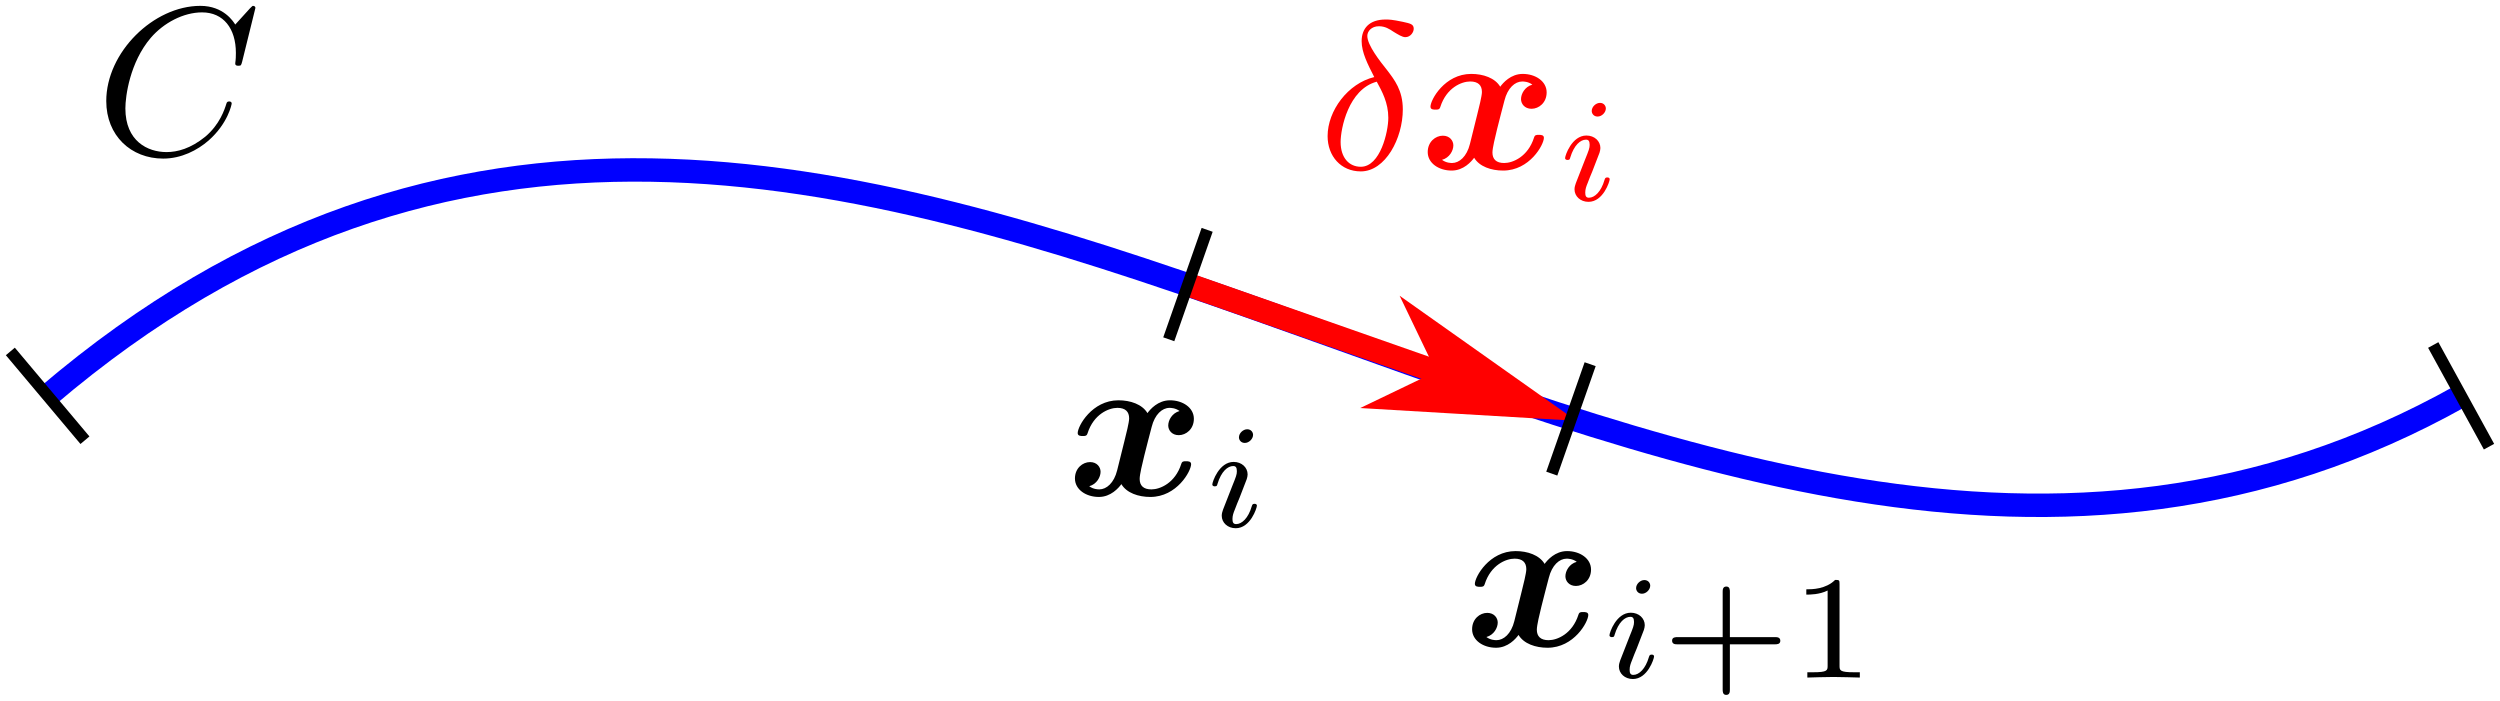
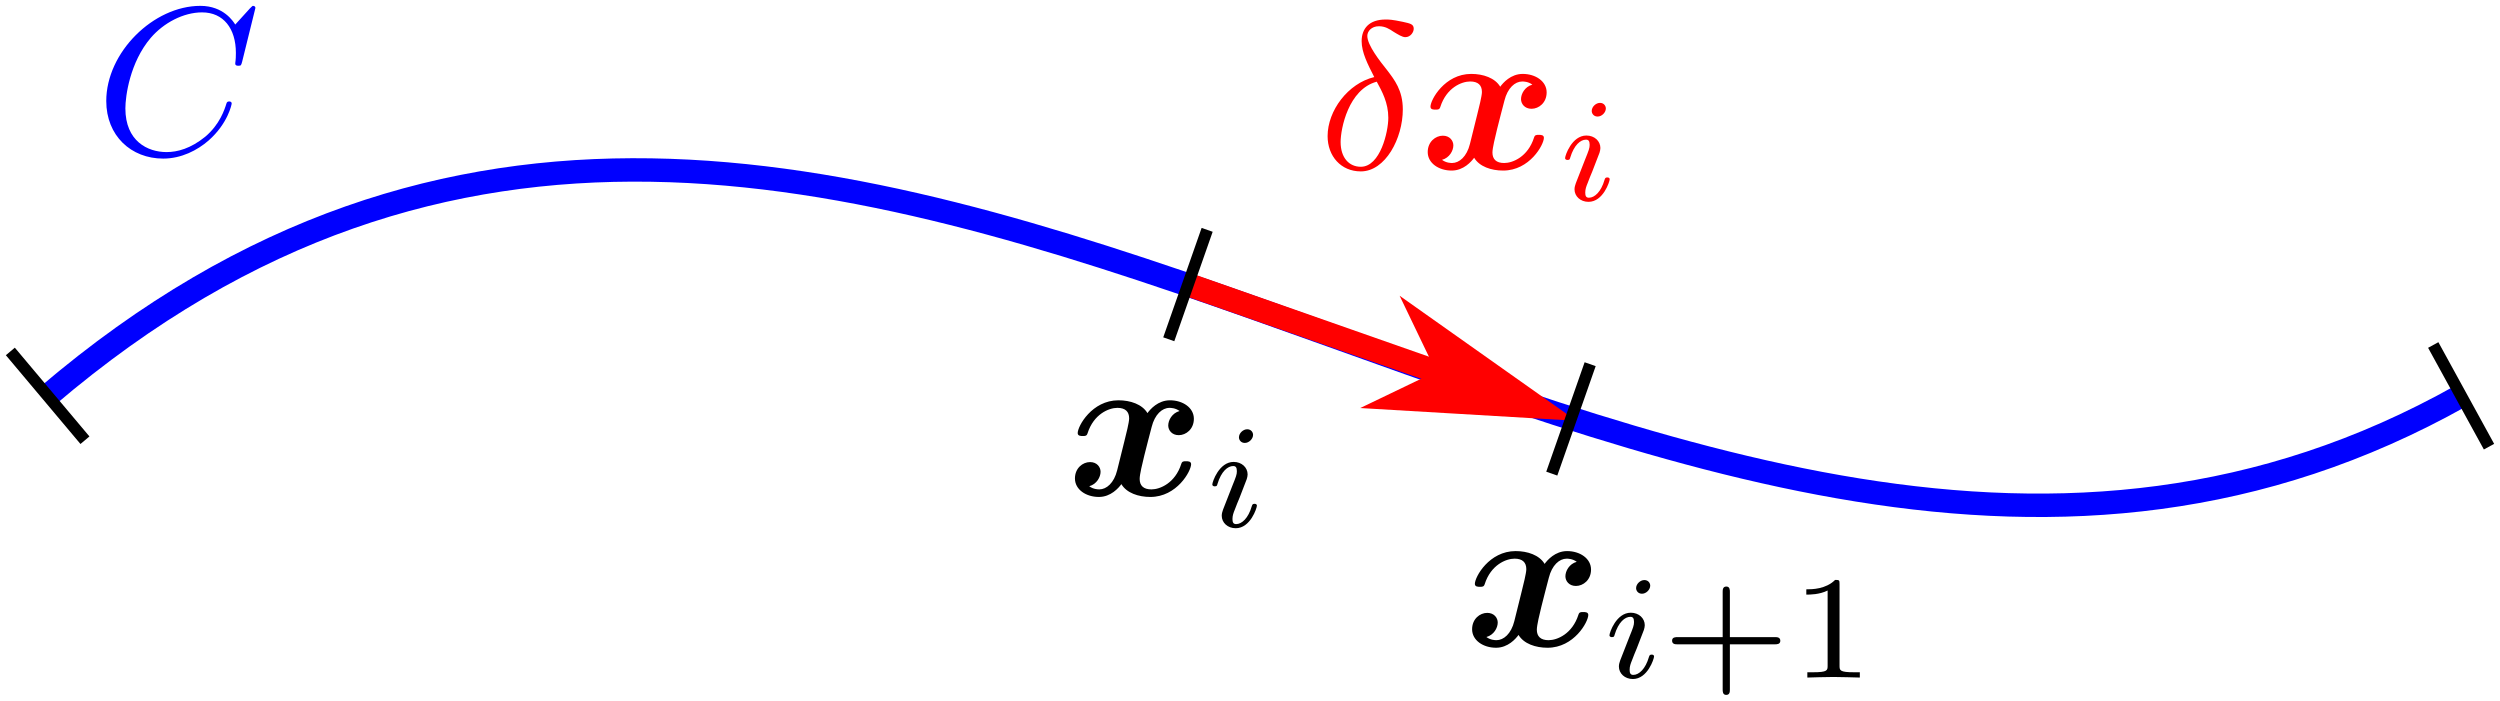
<svg xmlns="http://www.w3.org/2000/svg" width="213.406" height="59.819" version="1.1" viewBox="0 0 213.406 59.819">
  <defs>
    <marker id="Arrow1Mend" overflow="visible" orient="auto">
      <path transform="matrix(-.4 0 0 -.4 -4 0)" d="m0 0 5-5-17.5 5 17.5 5z" fill="#f00" fill-rule="evenodd" stroke="#f00" stroke-width="1pt" />
    </marker>
  </defs>
  <g transform="translate(58.1316 -311.689)">
    <g fill="none" shape-rendering="auto">
      <path d="m-54.064 345.478c68.673-58.542 137.346 38.572 206.02 0" color="#000000" color-rendering="auto" image-rendering="auto" solid-color="#000000" stroke="#00f" stroke-width="2" style="isolation:auto;mix-blend-mode:normal" />
      <path d="m-57.249 341.689 6.369 7.578" color="#000000" color-rendering="auto" image-rendering="auto" solid-color="#000000" stroke="#000" style="isolation:auto;mix-blend-mode:normal" />
      <path d="m149.575 341.139 4.761 8.679" color="#000000" color-rendering="auto" image-rendering="auto" solid-color="#000000" stroke="#000" style="isolation:auto;mix-blend-mode:normal" />
      <path d="m43.22 335.961 29.496 10.345" color="#000000" color-rendering="auto" image-rendering="auto" marker-end="url(#Arrow1Mend)" solid-color="#000000" stroke="#f00" stroke-width="2" style="isolation:auto;mix-blend-mode:normal" />
      <path d="m44.913 331.309-3.276 9.342" color="#000000" color-rendering="auto" image-rendering="auto" solid-color="#000000" stroke="#000" style="isolation:auto;mix-blend-mode:normal" />
      <path d="m77.608 342.777-3.276 9.342" color="#000000" color-rendering="auto" image-rendering="auto" solid-color="#000000" stroke="#000" style="isolation:auto;mix-blend-mode:normal" />
    </g>
    <g fill="#f00" stroke-width="1.5">
      <path d="m59.177 318.268c-2.242 0.538-3.981 2.869-3.981 5.039 0 1.722 1.148 3.013 2.833 3.013 2.098 0 3.587-2.815 3.587-5.29 0-1.632-0.717-2.529-1.327-3.335-0.646-0.807-1.704-2.152-1.704-2.941 0-0.395 0.359-0.825 0.986-0.825 0.538 0 0.897 0.233 1.273 0.484 0.359 0.215 0.717 0.448 0.986 0.448 0.448 0 0.717-0.43 0.717-0.717 0-0.395-0.287-0.448-0.932-0.592-0.933-0.197-1.184-0.197-1.47-0.197-1.399 0-2.044 0.771-2.044 1.847 0 0.968 0.52 1.973 1.076 3.066zm0.215 0.395c0.448 0.825 0.986 1.793 0.986 3.084 0 1.184-0.681 4.178-2.349 4.178-0.986 0-1.722-0.753-1.722-2.116 0-1.13 0.664-4.501 3.084-5.147z" />
      <path d="m72.674 318.913c-0.646 0.179-0.968 0.789-0.968 1.237 0 0.395 0.305 0.825 0.897 0.825 0.628 0 1.291-0.52 1.291-1.399 0-0.95-0.95-1.578-2.044-1.578-1.022 0-1.686 0.771-1.919 1.094-0.448-0.753-1.453-1.094-2.475-1.094-2.26 0-3.479 2.206-3.479 2.798 0 0.251 0.269 0.251 0.43 0.251 0.215 0 0.341 0 0.412-0.233 0.52-1.632 1.811-2.17 2.546-2.17 0.681 0 1.004 0.323 1.004 0.897 0 0.341-0.251 1.327-0.412 1.973l-0.61 2.457c-0.269 1.094-0.915 1.632-1.524 1.632-0.09 0-0.502 0-0.861-0.269 0.646-0.179 0.968-0.789 0.968-1.237 0-0.395-0.305-0.825-0.897-0.825-0.628 0-1.291 0.52-1.291 1.399 0 0.95 0.95 1.578 2.044 1.578 1.022 0 1.686-0.771 1.919-1.094 0.448 0.753 1.453 1.094 2.475 1.094 2.26 0 3.479-2.206 3.479-2.797 0-0.251-0.269-0.251-0.43-0.251-0.215 0-0.341 0-0.412 0.233-0.52 1.632-1.811 2.17-2.546 2.17-0.681 0-1.004-0.323-1.004-0.897 0-0.377 0.233-1.327 0.395-1.991 0.126-0.466 0.538-2.152 0.628-2.439 0.269-1.076 0.897-1.632 1.524-1.632 0.09 0 0.502 0 0.861 0.269z" />
      <path d="m78.947 320.948c0-0.201-0.151-0.477-0.502-0.477-0.339 0-0.703 0.326-0.703 0.69 0 0.213 0.163 0.477 0.502 0.477 0.364 0 0.703-0.351 0.703-0.69zm-2.561 6.377c-0.05 0.163-0.113 0.314-0.113 0.527 0 0.59 0.502 1.067 1.193 1.067 1.255 0 1.808-1.732 1.808-1.921 0-0.163-0.163-0.163-0.201-0.163-0.176 0-0.188 0.075-0.239 0.213-0.289 1.004-0.841 1.519-1.331 1.519-0.251 0-0.314-0.163-0.314-0.439 0-0.289 0.088-0.527 0.201-0.803 0.126-0.339 0.264-0.678 0.402-1.004 0.113-0.301 0.565-1.444 0.615-1.594 0.038-0.126 0.075-0.276 0.075-0.402 0-0.59-0.502-1.067-1.193-1.067-1.243 0-1.82 1.707-1.82 1.921 0 0.163 0.176 0.163 0.213 0.163 0.176 0 0.188-0.063 0.226-0.201 0.326-1.08 0.879-1.531 1.343-1.531 0.201 0 0.314 0.1 0.314 0.439 0 0.289-0.075 0.477-0.389 1.255z" />
    </g>
    <g stroke-width="1.5">
      <path d="m42.56 346.774c-0.646 0.179-0.968 0.789-0.968 1.237 0 0.395 0.305 0.825 0.897 0.825 0.628 0 1.291-0.52 1.291-1.399 0-0.95-0.95-1.578-2.044-1.578-1.022 0-1.686 0.771-1.919 1.094-0.448-0.753-1.453-1.094-2.475-1.094-2.26 0-3.479 2.206-3.479 2.798 0 0.251 0.269 0.251 0.43 0.251 0.215 0 0.341 0 0.412-0.233 0.52-1.632 1.811-2.17 2.546-2.17 0.681 0 1.004 0.323 1.004 0.897 0 0.341-0.251 1.327-0.412 1.973l-0.61 2.457c-0.269 1.094-0.915 1.632-1.524 1.632-0.09 0-0.502 0-0.861-0.269 0.646-0.179 0.968-0.789 0.968-1.237 0-0.395-0.305-0.825-0.897-0.825-0.628 0-1.291 0.52-1.291 1.399 0 0.95 0.95 1.578 2.044 1.578 1.022 0 1.686-0.771 1.919-1.094 0.448 0.753 1.453 1.094 2.475 1.094 2.26 0 3.479-2.206 3.479-2.797 0-0.251-0.269-0.251-0.43-0.251-0.215 0-0.341 0-0.412 0.233-0.52 1.632-1.811 2.17-2.546 2.17-0.681 0-1.004-0.323-1.004-0.897 0-0.377 0.233-1.327 0.395-1.991 0.126-0.466 0.538-2.152 0.628-2.439 0.269-1.076 0.897-1.632 1.524-1.632 0.09 0 0.502 0 0.861 0.269z" />
      <path d="m48.833 348.809c0-0.201-0.151-0.477-0.502-0.477-0.339 0-0.703 0.326-0.703 0.69 0 0.213 0.163 0.477 0.502 0.477 0.364 0 0.703-0.351 0.703-0.69zm-2.561 6.377c-0.05 0.163-0.113 0.314-0.113 0.527 0 0.59 0.502 1.067 1.193 1.067 1.255 0 1.808-1.732 1.808-1.921 0-0.163-0.163-0.163-0.201-0.163-0.176 0-0.188 0.075-0.239 0.213-0.289 1.004-0.841 1.519-1.331 1.519-0.251 0-0.314-0.163-0.314-0.439 0-0.289 0.088-0.527 0.201-0.803 0.126-0.339 0.264-0.678 0.402-1.004 0.113-0.301 0.565-1.444 0.615-1.594 0.038-0.126 0.075-0.276 0.075-0.402 0-0.59-0.502-1.067-1.193-1.067-1.243 0-1.82 1.707-1.82 1.921 0 0.163 0.176 0.163 0.213 0.163 0.176 0 0.188-0.063 0.226-0.201 0.326-1.08 0.879-1.531 1.343-1.531 0.201 0 0.314 0.1 0.314 0.439 0 0.289-0.075 0.477-0.389 1.255z" />
      <path d="m76.463 359.646c-0.646 0.179-0.968 0.789-0.968 1.237 0 0.395 0.305 0.825 0.897 0.825 0.628 0 1.291-0.52 1.291-1.399 0-0.95-0.95-1.578-2.044-1.578-1.022 0-1.686 0.771-1.919 1.094-0.448-0.753-1.453-1.094-2.475-1.094-2.26 0-3.479 2.206-3.479 2.798 0 0.251 0.269 0.251 0.43 0.251 0.215 0 0.341 0 0.412-0.233 0.52-1.632 1.811-2.17 2.546-2.17 0.681 0 1.004 0.323 1.004 0.897 0 0.341-0.251 1.327-0.412 1.973l-0.61 2.457c-0.269 1.094-0.915 1.632-1.524 1.632-0.09 0-0.502 0-0.861-0.269 0.646-0.179 0.968-0.789 0.968-1.237 0-0.395-0.305-0.825-0.897-0.825-0.628 0-1.291 0.52-1.291 1.399 0 0.95 0.95 1.578 2.044 1.578 1.022 0 1.686-0.771 1.919-1.094 0.448 0.753 1.453 1.094 2.475 1.094 2.26 0 3.479-2.206 3.479-2.797 0-0.251-0.269-0.251-0.43-0.251-0.215 0-0.341 0-0.412 0.233-0.52 1.632-1.811 2.17-2.546 2.17-0.681 0-1.004-0.323-1.004-0.897 0-0.377 0.233-1.327 0.395-1.991 0.126-0.466 0.538-2.152 0.628-2.439 0.269-1.076 0.897-1.632 1.524-1.632 0.09 0 0.502 0 0.861 0.269z" />
      <path d="m82.735 361.681c0-0.201-0.151-0.477-0.502-0.477-0.339 0-0.703 0.326-0.703 0.69 0 0.213 0.163 0.477 0.502 0.477 0.364 0 0.703-0.351 0.703-0.69zm-2.561 6.377c-0.05 0.163-0.113 0.314-0.113 0.527 0 0.59 0.502 1.067 1.193 1.067 1.255 0 1.808-1.732 1.808-1.921 0-0.163-0.163-0.163-0.201-0.163-0.176 0-0.188 0.075-0.239 0.213-0.289 1.004-0.841 1.519-1.331 1.519-0.251 0-0.314-0.163-0.314-0.439 0-0.289 0.088-0.527 0.201-0.803 0.126-0.339 0.264-0.678 0.402-1.004 0.113-0.301 0.565-1.444 0.615-1.594 0.038-0.126 0.075-0.276 0.075-0.402 0-0.59-0.502-1.067-1.193-1.067-1.243 0-1.82 1.707-1.82 1.921 0 0.163 0.176 0.163 0.213 0.163 0.176 0 0.188-0.063 0.226-0.201 0.326-1.08 0.879-1.531 1.343-1.531 0.201 0 0.314 0.1 0.314 0.439 0 0.289-0.075 0.477-0.389 1.255z" />
      <path d="m89.535 366.69h3.841c0.163 0 0.464 0 0.464-0.301 0-0.314-0.289-0.314-0.464-0.314h-3.841v-3.854c0-0.163 0-0.464-0.301-0.464-0.314 0-0.314 0.289-0.314 0.464v3.854h-3.854c-0.163 0-0.464 0-0.464 0.301 0 0.314 0.289 0.314 0.464 0.314h3.854v3.854c0 0.163 0 0.464 0.301 0.464 0.314 0 0.314-0.289 0.314-0.464z" />
      <path d="m98.896 361.543c0-0.339-0.025-0.351-0.377-0.351-0.803 0.791-1.946 0.803-2.46 0.803v0.452c0.301 0 1.13 0 1.82-0.351v6.402c0 0.414 0 0.577-1.255 0.577h-0.477v0.452c0.226-0.012 1.77-0.05 2.234-0.05 0.389 0 1.971 0.038 2.247 0.05v-0.452h-0.477c-1.255 0-1.255-0.163-1.255-0.577z" />
    </g>
-     <path d="m-36.329 312.368c0-0.054-0.036-0.179-0.197-0.179-0.054 0-0.072 0.018-0.269 0.215l-1.255 1.381c-0.161-0.251-0.986-1.596-2.977-1.596-3.999 0-8.034 3.963-8.034 8.124 0 2.959 2.116 4.914 4.86 4.914 1.56 0 2.923-0.717 3.873-1.542 1.668-1.47 1.973-3.102 1.973-3.156 0-0.179-0.179-0.179-0.215-0.179-0.108 0-0.197 0.036-0.233 0.179-0.161 0.52-0.574 1.793-1.811 2.833-1.237 1.004-2.367 1.309-3.3 1.309-1.614 0-3.515-0.933-3.515-3.73 0-1.022 0.377-3.927 2.17-6.025 1.094-1.273 2.78-2.17 4.376-2.17 1.829 0 2.887 1.381 2.887 3.461 0 0.717-0.054 0.735-0.054 0.915s0.197 0.179 0.269 0.179c0.233 0 0.233-0.036 0.323-0.359z" color="#000000" color-rendering="auto" image-rendering="auto" shape-rendering="auto" solid-color="#000000" style="isolation:auto;mix-blend-mode:normal" />
+     <path d="m-36.329 312.368c0-0.054-0.036-0.179-0.197-0.179-0.054 0-0.072 0.018-0.269 0.215l-1.255 1.381c-0.161-0.251-0.986-1.596-2.977-1.596-3.999 0-8.034 3.963-8.034 8.124 0 2.959 2.116 4.914 4.86 4.914 1.56 0 2.923-0.717 3.873-1.542 1.668-1.47 1.973-3.102 1.973-3.156 0-0.179-0.179-0.179-0.215-0.179-0.108 0-0.197 0.036-0.233 0.179-0.161 0.52-0.574 1.793-1.811 2.833-1.237 1.004-2.367 1.309-3.3 1.309-1.614 0-3.515-0.933-3.515-3.73 0-1.022 0.377-3.927 2.17-6.025 1.094-1.273 2.78-2.17 4.376-2.17 1.829 0 2.887 1.381 2.887 3.461 0 0.717-0.054 0.735-0.054 0.915s0.197 0.179 0.269 0.179c0.233 0 0.233-0.036 0.323-0.359z" color="#000000" color-rendering="auto" fill="#00f" image-rendering="auto" shape-rendering="auto" solid-color="#000000" style="isolation:auto;mix-blend-mode:normal" />
  </g>
</svg>
